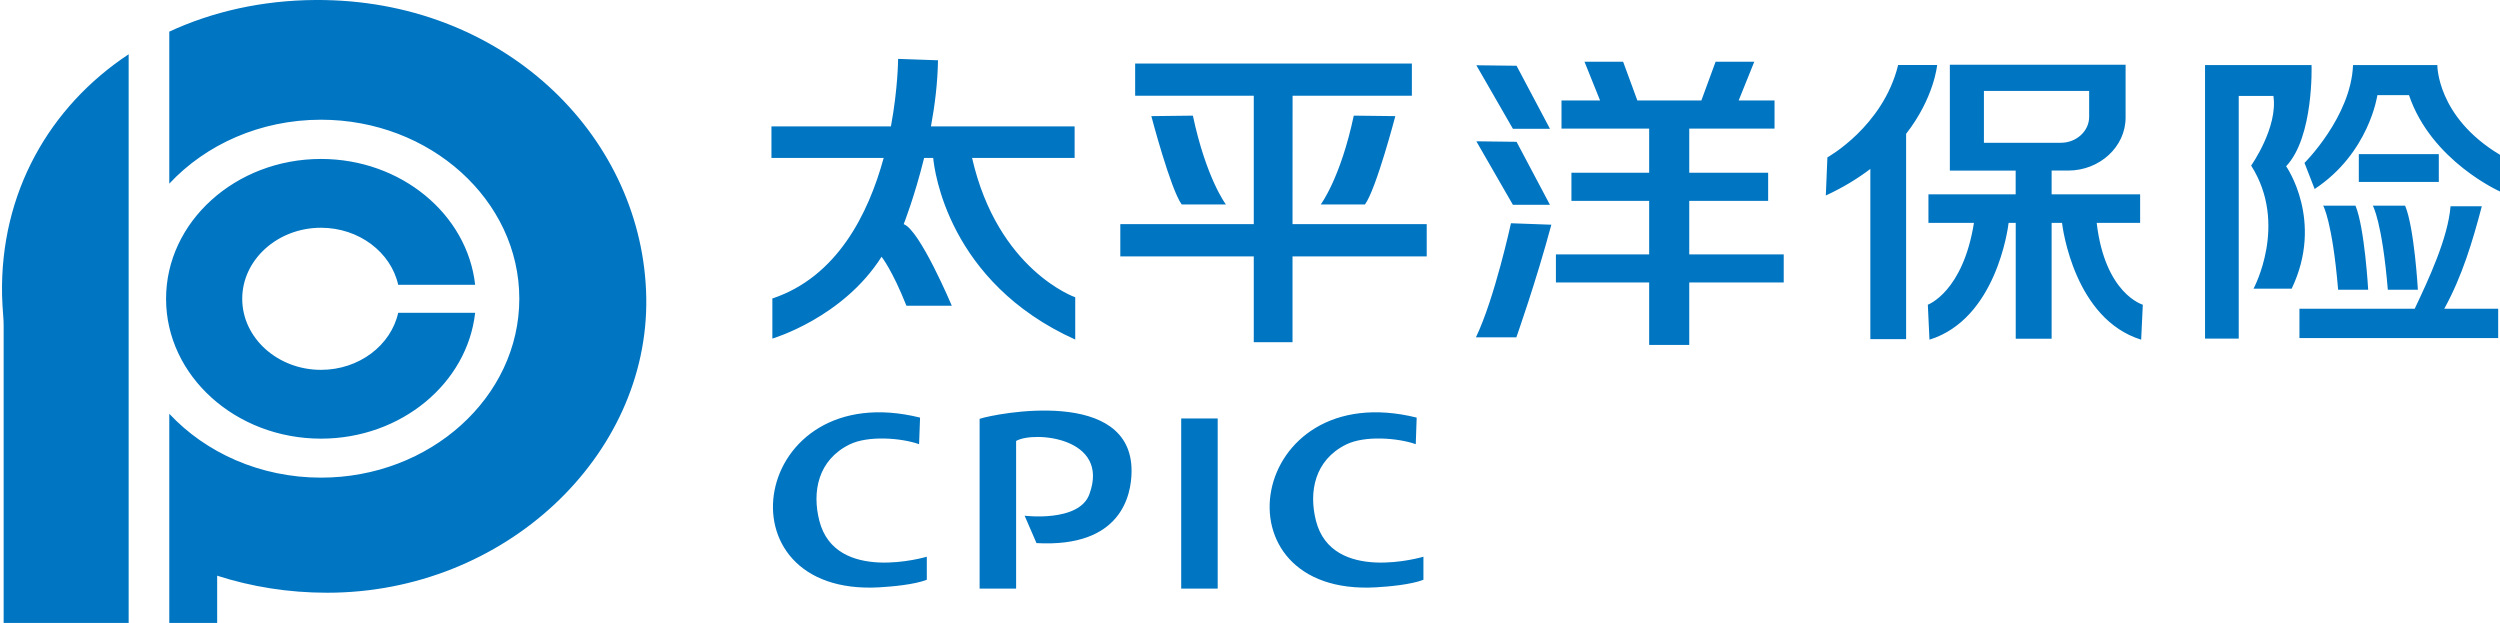
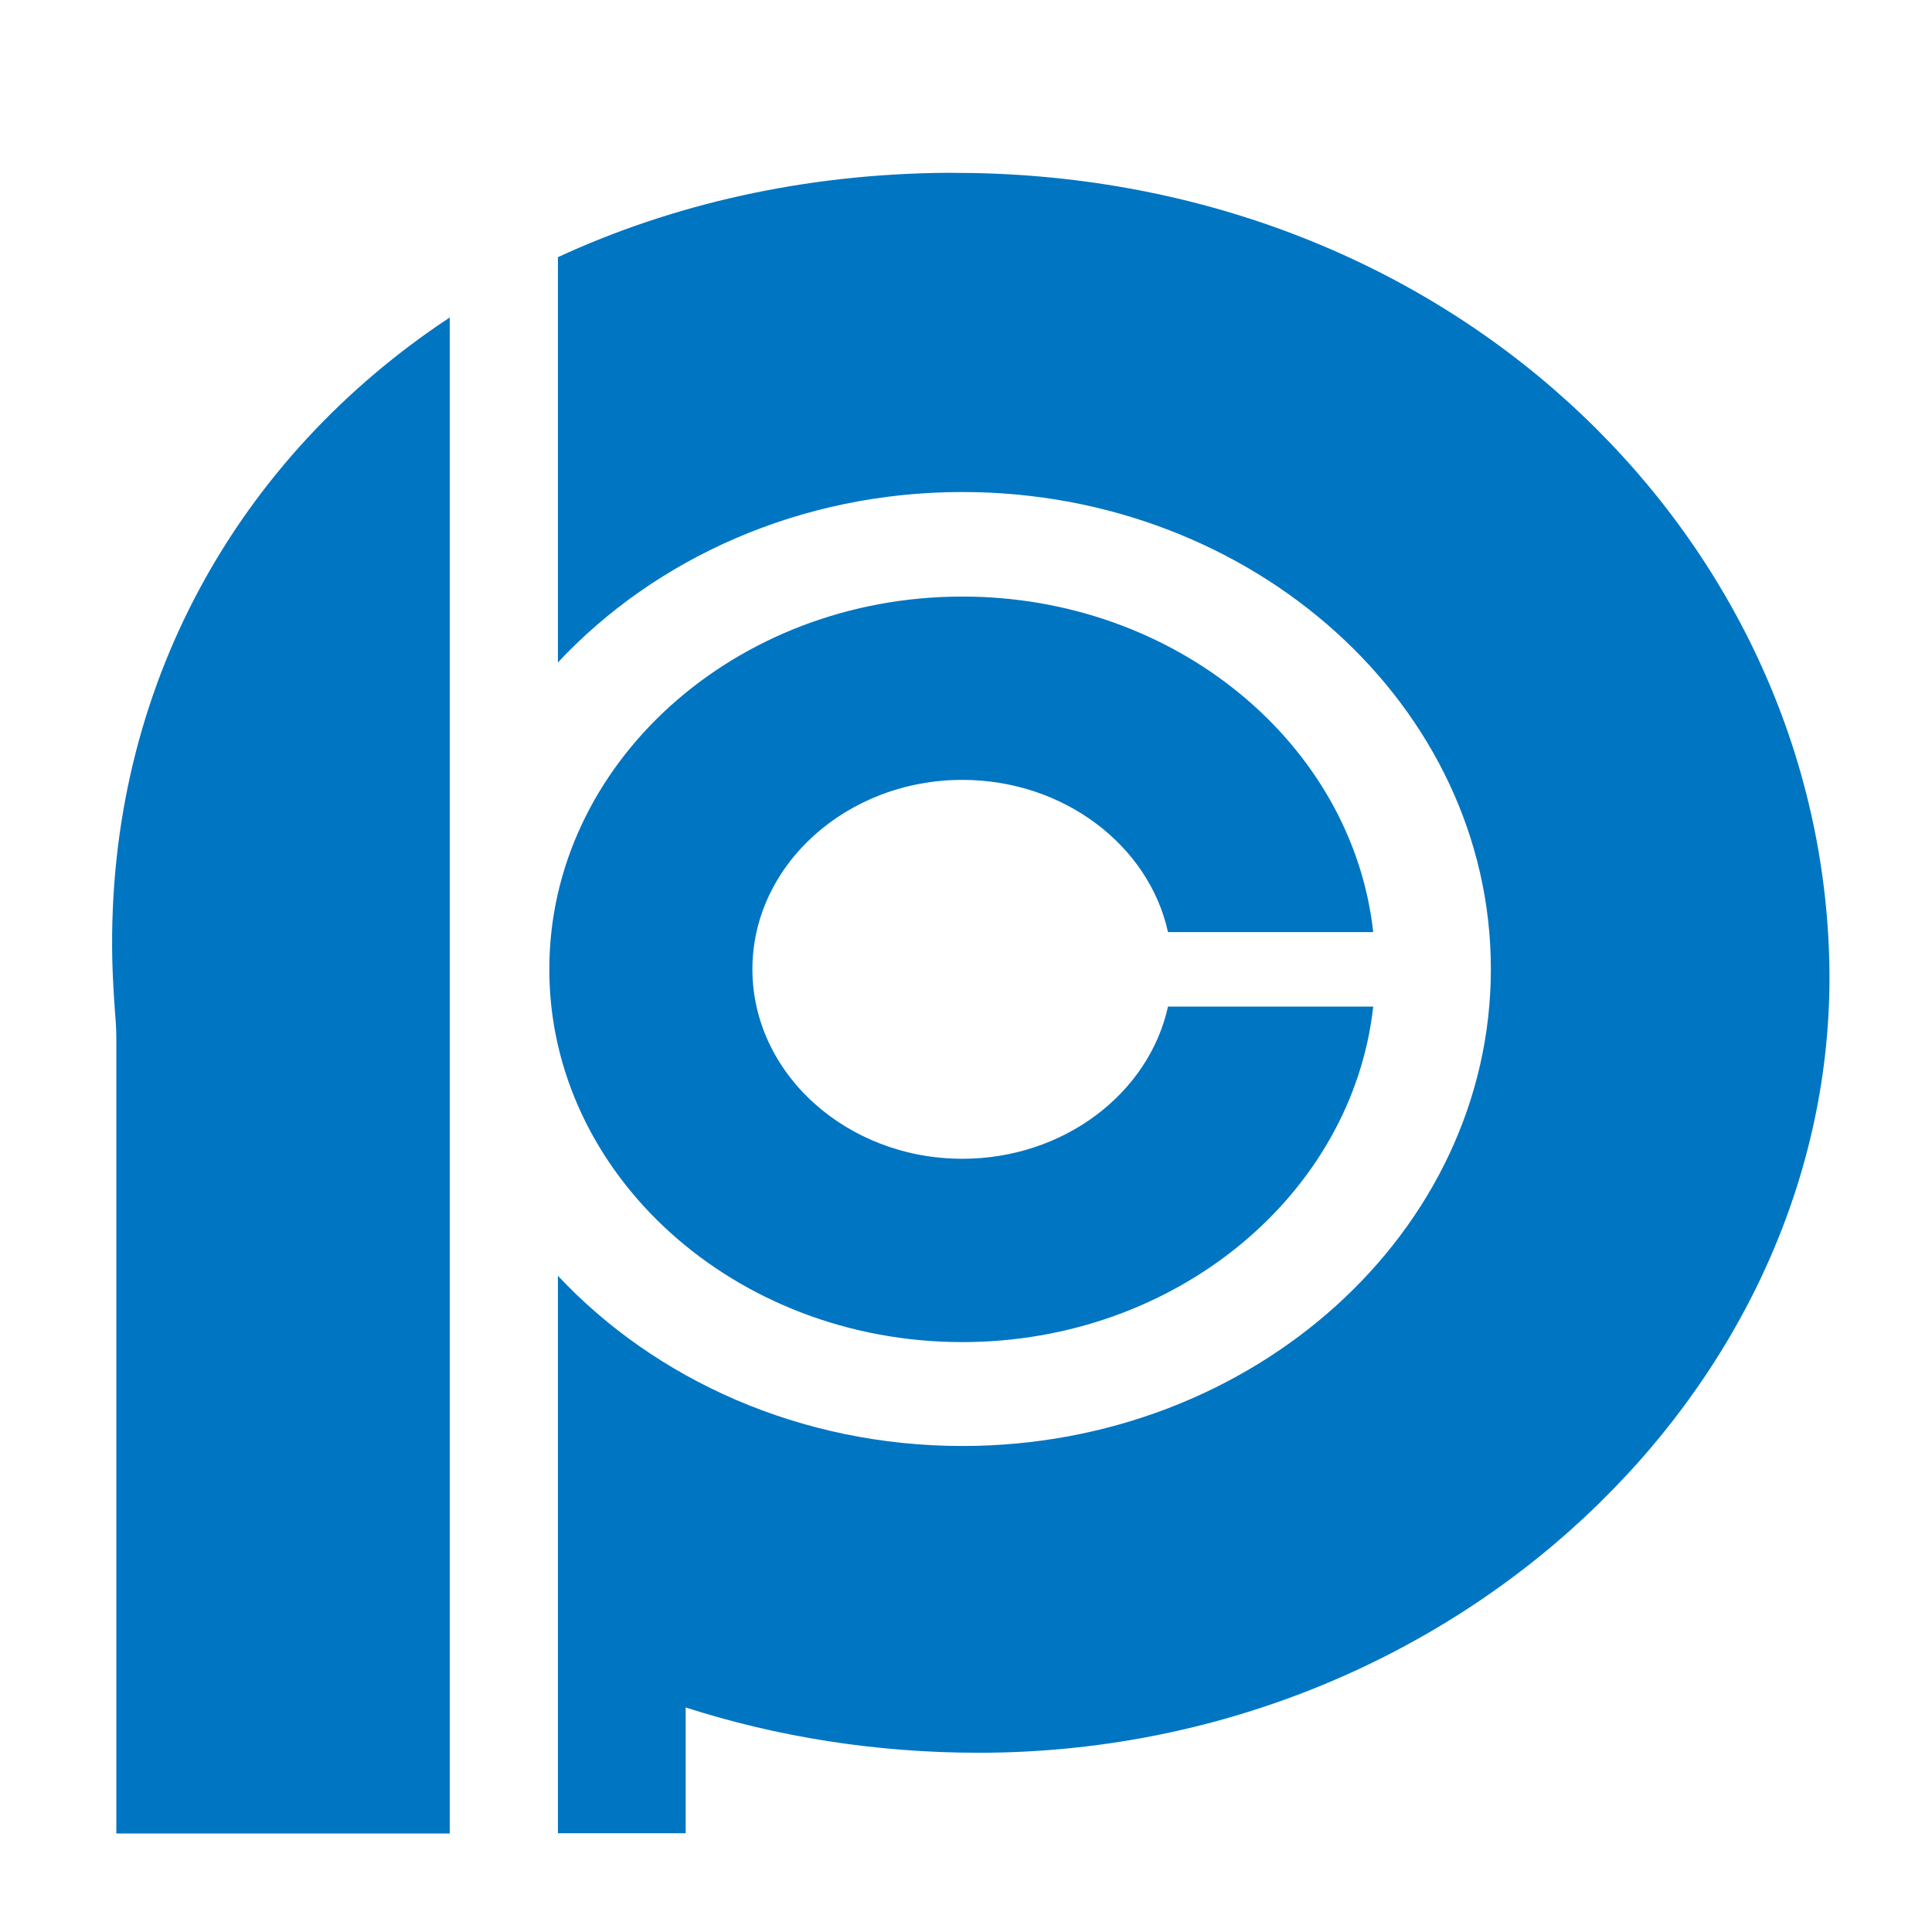
- <svg xmlns="http://www.w3.org/2000/svg" height="-2096" viewBox="91.98 369.85 410.98 102.41" width="2500">
-   <path clip-rule="evenodd" d="m113.13 472.26h-20.55v-48.88c0-.59-.03-1.14-.08-1.72-.09-1.09-.15-2.19-.18-3.3-.34-16.81 7.79-30.98 20.81-39.59zm31.46-102.41h-.8c-8.74.06-16.88 1.91-23.98 5.2v24.99c5.99-6.42 14.95-10.51 24.94-10.51 17.95 0 32.6 13.22 32.6 29.42s-14.65 29.42-32.6 29.42c-9.98 0-18.95-4.09-24.94-10.5v34.38h7.87v-7.76c5.65 1.82 11.73 2.8 18.08 2.8 29.19 0 52.88-22.49 52.46-48.47s-22.56-48.4-52.83-48.96c-.27 0-.54-.01-.8-.01zm.16 26.13c13.17 0 24.06 9.1 25.34 20.69h-12.65c-1.19-5.34-6.44-9.38-12.69-9.38-7.13 0-12.95 5.25-12.95 11.68s5.82 11.68 12.95 11.68c6.26 0 11.5-4.04 12.69-9.38h12.65c-1.29 11.59-12.17 20.69-25.34 20.69-14.04 0-25.47-10.33-25.47-22.98-.01-12.67 11.43-23 25.47-23zm98.32 46.89.16-4.37c-27.86-6.9-33.7 29.48-6.66 27.9 2.07-.12 5.7-.44 7.77-1.24v-3.79s-15.02 4.5-17.67-5.92c-1.21-4.73-.24-9.95 4.94-12.52 3.05-1.52 8.52-1.1 11.46-.06zm43.09-4.23h6v27.97h-6zm38.56 4.23.15-4.37c-27.85-6.9-33.69 29.48-6.65 27.9 2.07-.12 5.7-.44 7.76-1.24v-3.79s-15.01 4.5-17.67-5.92c-1.2-4.73-.23-9.95 4.95-12.52 3.05-1.52 8.52-1.1 11.46-.06zm-65.7-.53v24.27h-6v-27.91c2.71-.89 25.14-5.29 24.98 8.69-.04 3.84-1.66 12.52-15.63 11.74l-1.95-4.5s8.94 1.12 10.64-3.52c3.47-9.41-9.18-10.44-12.04-8.77zm-40.22-51.71h19.64c1.17-6.3 1.18-11.1 1.18-11.1l6.56.23c-.06 3.69-.52 7.42-1.16 10.87h23.62v5.18h-16.86c4.22 18.48 16.96 22.91 16.96 22.91v6.95c-20.91-9.43-23.16-27.84-23.35-29.86h-1.49c-1.57 6.37-3.36 10.89-3.36 10.89 2.64.92 7.91 13.41 7.91 13.41h-7.46c-2.37-5.95-4.09-8.05-4.09-8.05-6.37 10.06-17.95 13.45-17.95 13.45v-6.59c10.64-3.55 15.79-13.91 18.3-23.11h-18.45zm69.28-1.77-6.83.08s3.16 12.02 4.99 14.52h7.27c0 .01-3.24-4.27-5.43-14.6zm26.45 0c-2.19 10.33-5.43 14.6-5.43 14.6h7.27c1.84-2.5 4.99-14.52 4.99-14.52zm-35.93-8.57h45.48v5.3h-19.61l-.01 21.11h22.06v5.3h-22.06v14.1h-6.37v-14.1h-21.94v-5.3h21.94v-21.11h-19.5v-5.3zm150.64 17.6h2.73c5.19 0 9.44-3.92 9.44-8.7v-8.7h-28.89v17.41h10.82v3.9h-14.34v4.69h7.48c-1.81 11.37-7.58 13.45-7.58 13.45l.27 5.75c10.94-3.39 12.9-18.26 13.01-19.2h1.17v19.04h5.9v-19.04h1.71c.11.94 2.07 15.81 13.01 19.2l.27-5.75s-6.22-1.75-7.58-13.45h7.14v-4.69h-14.55v-3.91zm-11.12-13.09h17.3v4.26c0 2.34-2.09 4.26-4.65 4.26h-12.65zm-25.99 17.19.26-6.27s9.15-5.06 11.63-15.18h6.41s-.47 5.36-5.1 11.31v33.75h-5.88v-27.98c-2.04 1.56-4.46 3.04-7.32 4.37zm80.36-1.07c8.98-5.93 10.31-15.43 10.31-15.43h5.2c3.66 10.83 14.96 15.84 14.96 15.84v-6.03c-10.41-6.23-10.3-14.75-10.3-14.75h-13.86c-.33 8.48-7.98 16.08-7.98 16.08zm7.26-5.73h13.15v4.57h-13.15zm-.55 8.47h-5.31s1.51 2.54 2.46 13.82h4.94c0 .01-.58-10.23-2.09-13.82zm8.16 0c1.52 3.59 2.1 13.82 2.1 13.82h-4.94c-.95-11.29-2.47-13.82-2.47-13.82zm1.58 16.94c2.29-4.83 5.47-11.63 5.89-16.84h5.14c-1.52 5.79-3.23 11.5-6.17 16.84h8.86v4.83h-32.67v-4.83zm-34.47-40.05h17.51s.4 11.81-4.18 16.63c0 0 6.28 8.92.91 20.13h-6.27s5.75-10.6-.39-20.24c0 0 4.44-6.27 3.66-11.45h-5.7v39.89h-5.54zm-107.46 26.24-6.64-.24s-2.69 12.38-5.76 18.75h6.65c-.01-.01 3.19-8.97 5.75-18.51zm22.67-15.8v7.26h12.97v4.62h-12.97v8.8h15.53v4.62h-15.53v10.26h-6.59v-10.26h-15.33v-4.62h15.33v-8.8h-12.78v-4.62h12.78v-7.26h-14.41v-4.62h6.34l-2.56-6.37h6.35l2.34 6.37h10.52l2.34-6.37h6.36l-2.57 6.37h5.9v4.62zm-28.39-10.33-6.61-.08 6.01 10.44h6.09zm0 12.5-6.61-.08 6.01 10.44h6.09z" fill="#0075c2" fill-rule="evenodd" />
+ <svg xmlns="http://www.w3.org/2000/svg" viewBox="0 0 9 9" version="1.1">
+   <g id="Page-1" stroke="none" stroke-width="1" fill="none" fill-rule="evenodd">
+     <path d="M2.095,8.541 L0.542,8.541 L0.542,4.849 C0.542,4.804 0.54,4.762 0.536,4.719 C0.53,4.636 0.525,4.553 0.523,4.469 C0.497,3.2 1.111,2.129 2.095,1.479 L2.095,8.541 Z M4.531,0.806 C6.818,0.848 8.49,2.542 8.522,4.504 C8.553,6.466 6.764,8.165 4.559,8.165 C4.08,8.165 3.62,8.091 3.194,7.954 L3.194,8.54 L2.599,8.54 L2.599,5.943 C3.052,6.427 3.729,6.736 4.483,6.736 C5.839,6.736 6.945,5.738 6.945,4.514 C6.945,3.29 5.839,2.292 4.483,2.292 C3.728,2.292 3.052,2.601 2.599,3.086 L2.599,1.198 C3.135,0.95 3.75,0.81 4.41,0.805 Z M4.483,2.779 C5.478,2.779 6.3,3.466 6.397,4.342 L5.441,4.342 C5.352,3.938 4.955,3.633 4.483,3.633 C3.944,3.633 3.505,4.03 3.505,4.515 C3.505,5.001 3.944,5.398 4.483,5.398 C4.956,5.398 5.352,5.093 5.441,4.689 L6.397,4.689 C6.3,5.565 5.478,6.252 4.483,6.252 C3.422,6.252 2.559,5.472 2.559,4.516 C2.558,3.559 3.422,2.779 4.483,2.779 Z" id="CPIC" fill="#0075C2" />
+   </g>
</svg>
